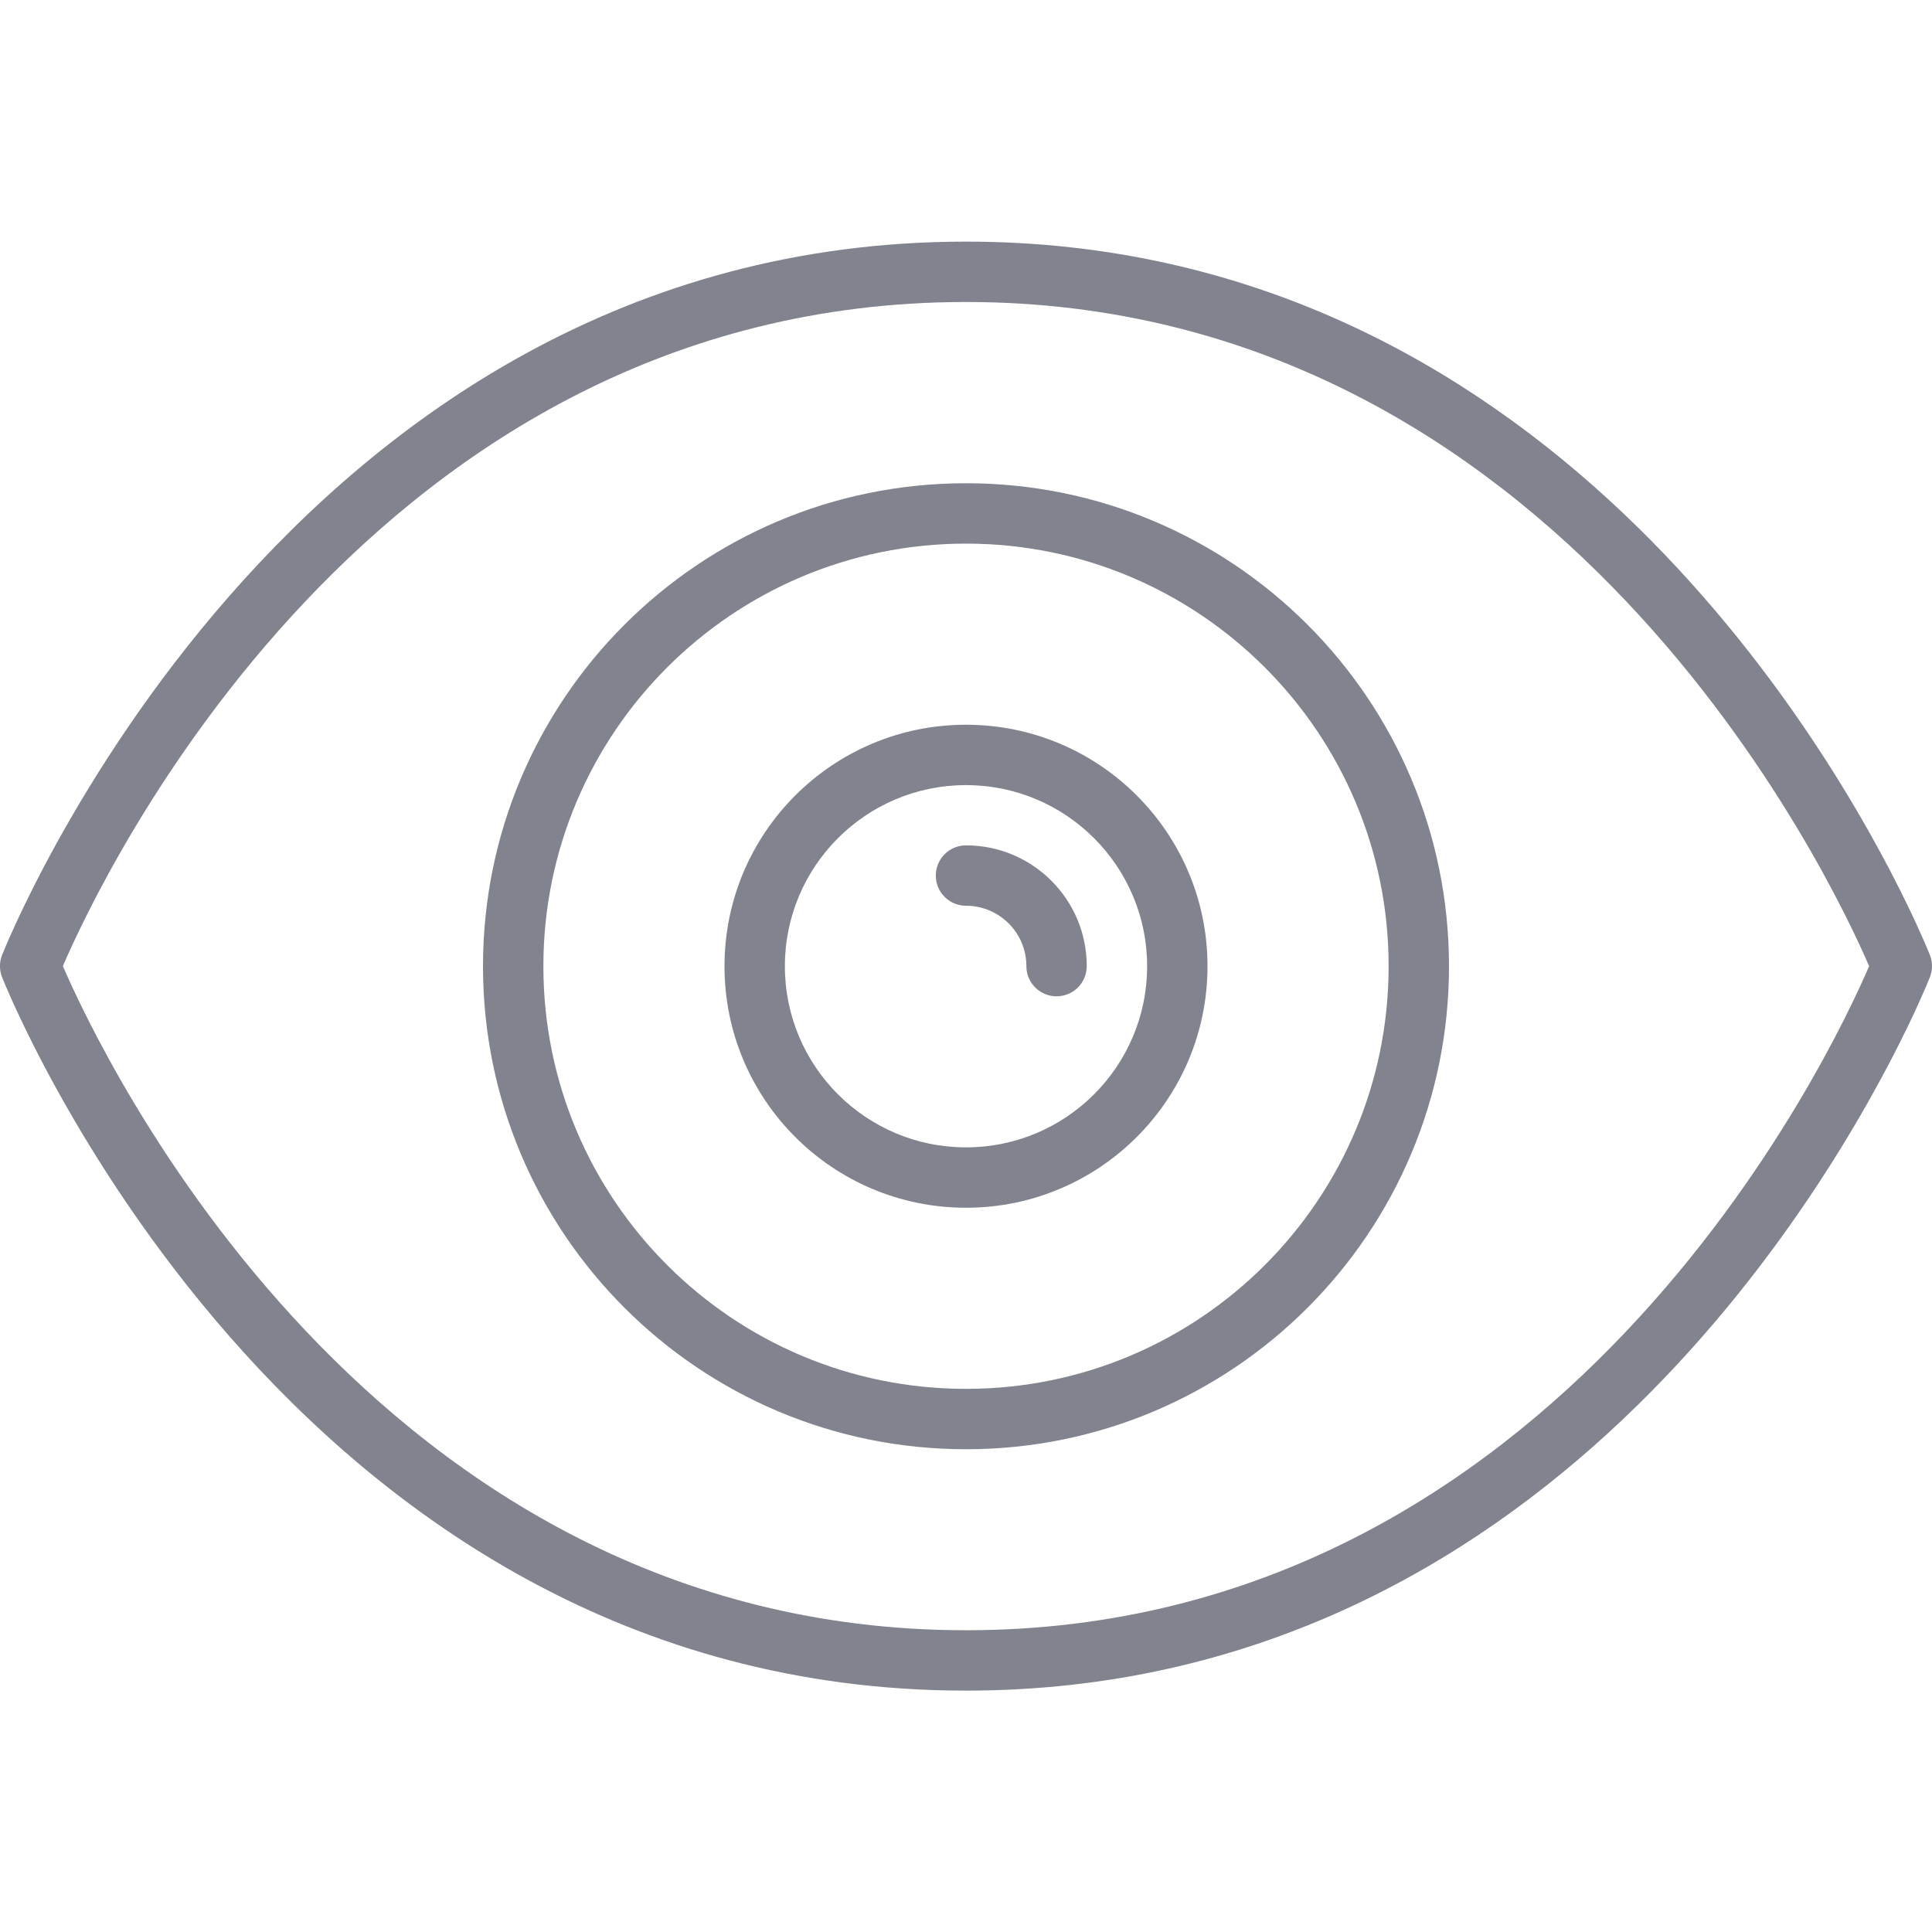
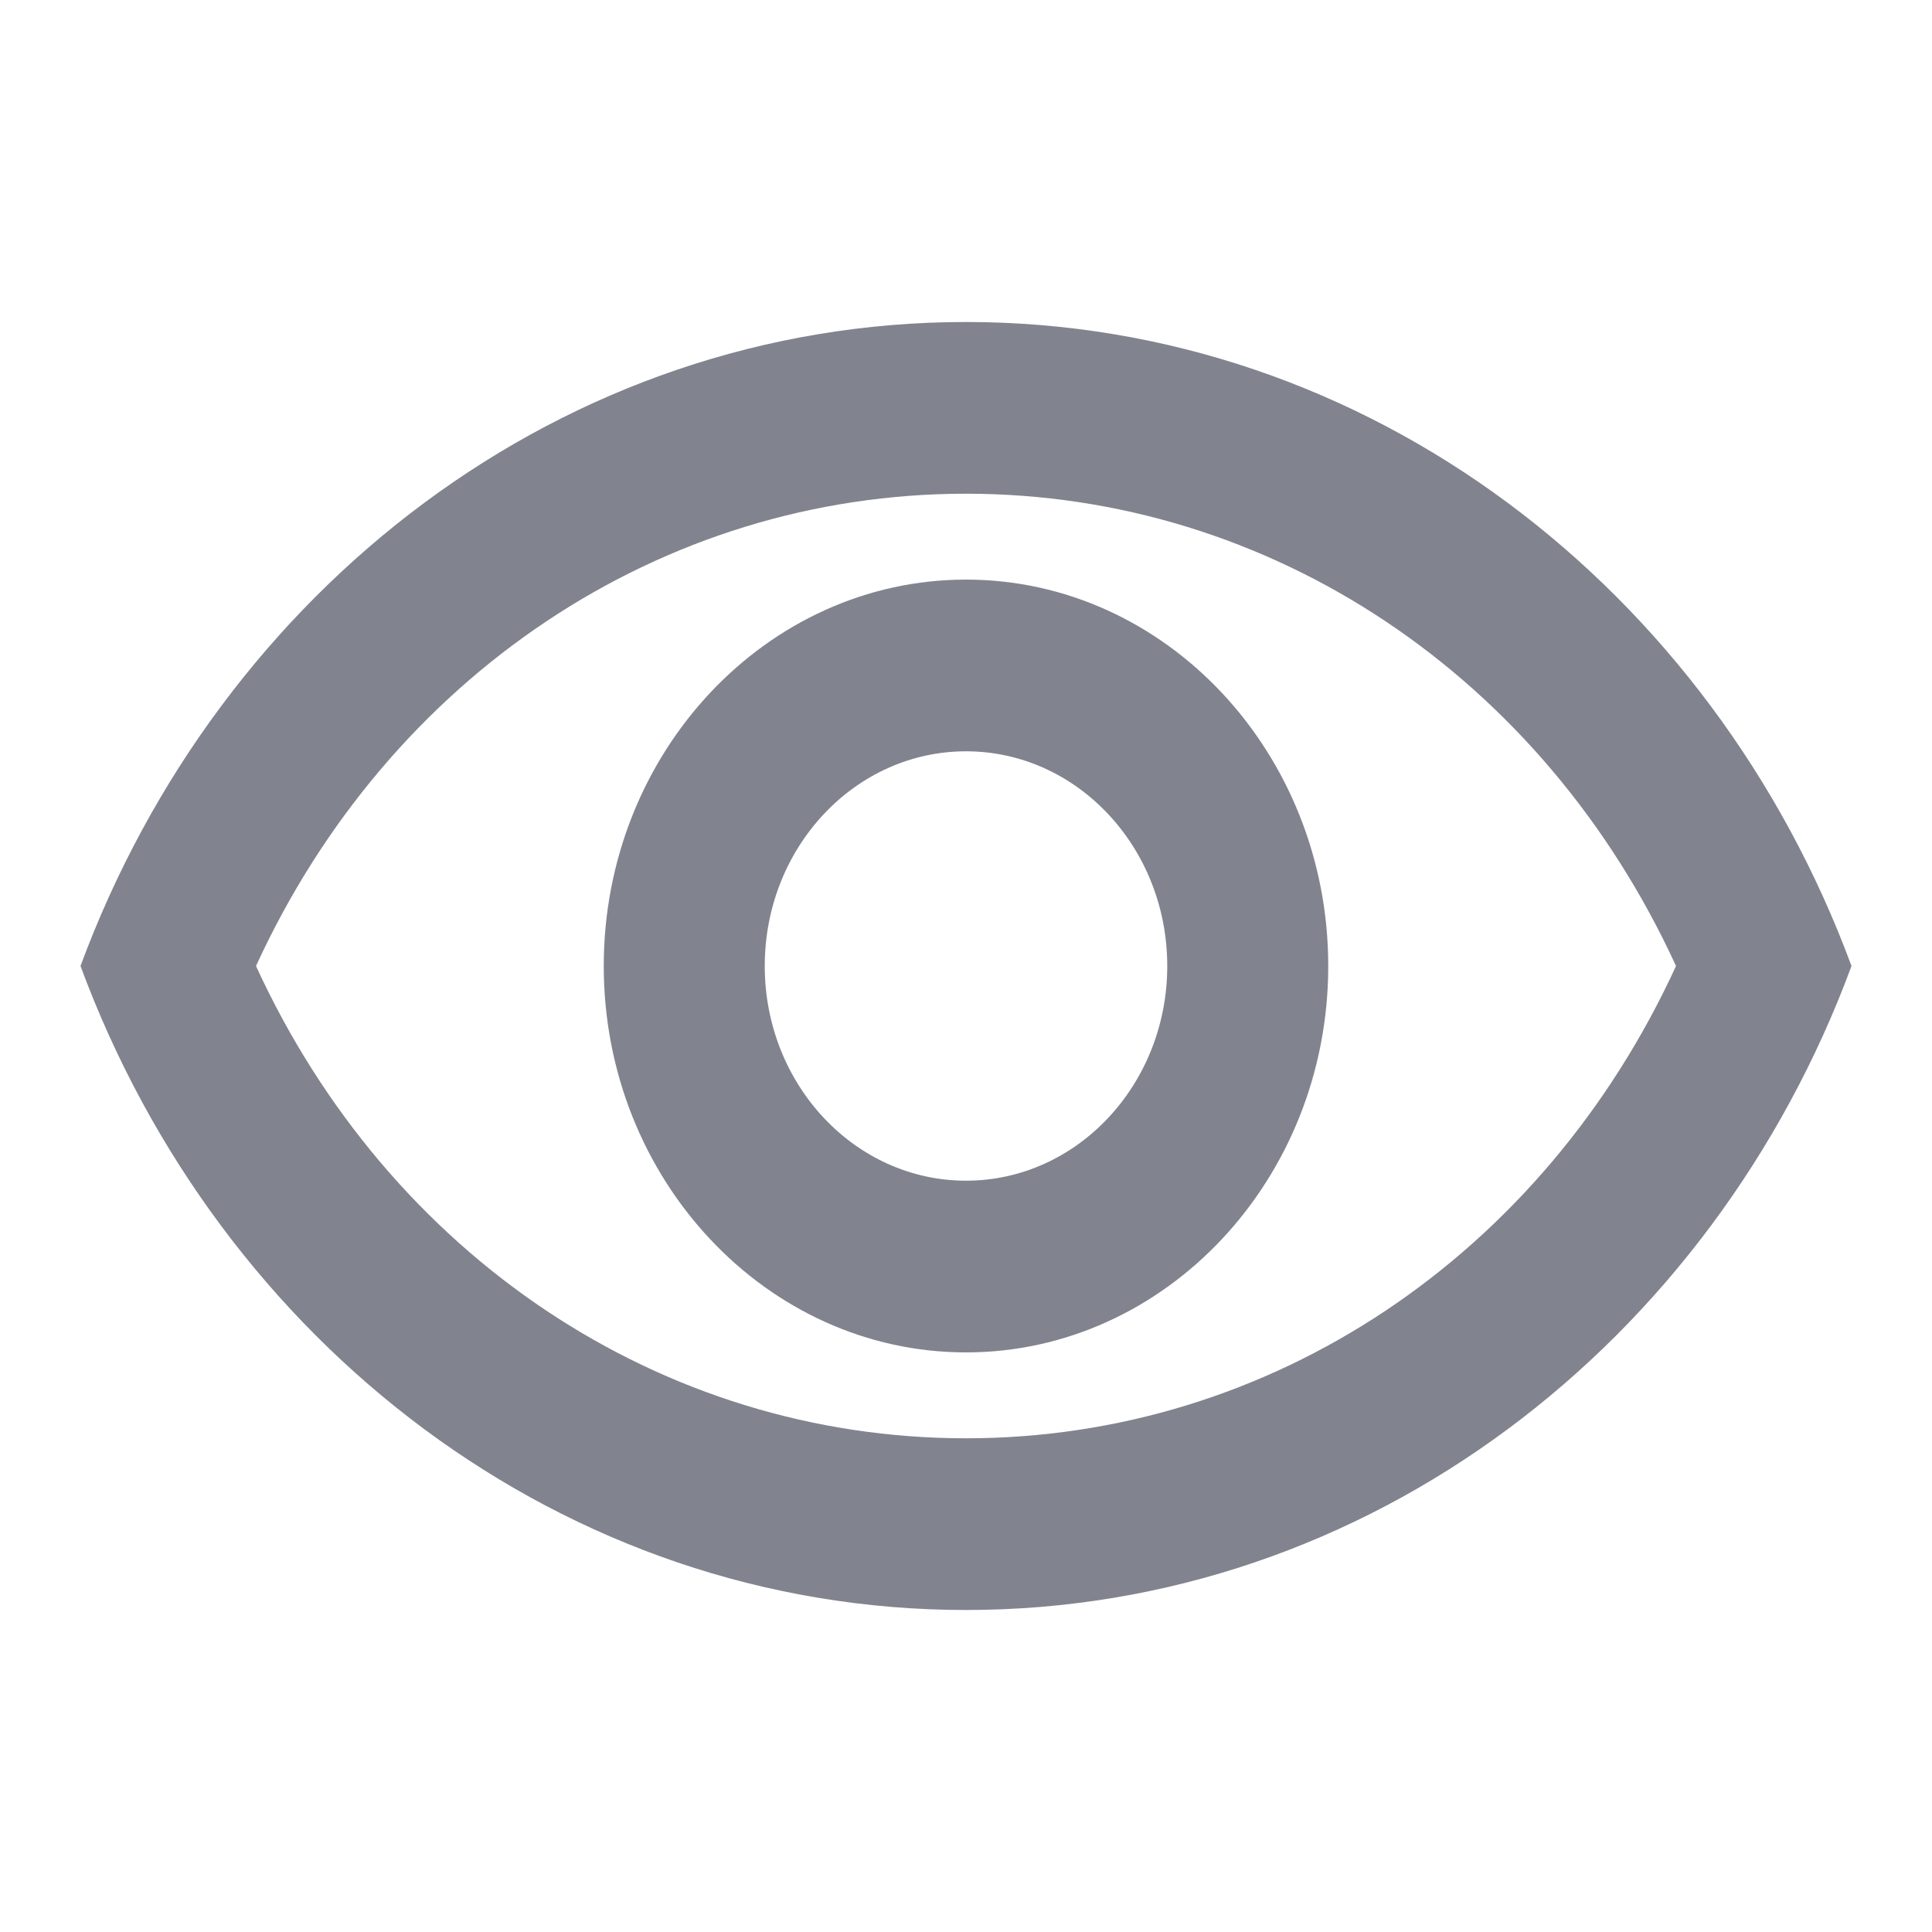
- <svg xmlns="http://www.w3.org/2000/svg" version="1.0" id="Layer_1" width="800px" height="800px" viewBox="0 0 64 64" enable-background="new 0 0 64 64" xml:space="preserve">
-   <g>
-     <path fill="#81848E" d="M63.934,31.645c-0.015-0.037-0.256-0.646-0.74-1.648C60.597,24.627,51.02,8.004,32,8.004   c-22.568,0-31.842,23.404-31.934,23.641c-0.089,0.231-0.089,0.487,0,0.719C0.158,32.6,9.432,56.004,32,56.004   c19.01,0,28.587-16.605,31.189-21.983c0.486-1.007,0.729-1.62,0.744-1.657C64.022,32.132,64.022,31.876,63.934,31.645z M32,54.004   c-19.686,0-28.677-19.123-29.917-22.001C3.321,29.121,12.288,10.004,32,10.004c19.686,0,28.677,19.123,29.917,22.001   C60.679,34.887,51.712,54.004,32,54.004z" />
-     <path fill="#81848E" d="M32,16.008c-8.837,0-16,7.163-16,16s7.163,16,16,16s16-7.163,16-16S40.837,16.008,32,16.008z M32,46.008   c-7.732,0-14-6.268-14-14s6.268-14,14-14s14,6.268,14,14S39.732,46.008,32,46.008z" />
-     <path fill="#81848E" d="M32,24.008c-4.418,0-8,3.582-8,8s3.582,8,8,8s8-3.582,8-8S36.418,24.008,32,24.008z M32,38.008   c-3.313,0-6-2.687-6-6s2.687-6,6-6s6,2.687,6,6S35.313,38.008,32,38.008z" />
-     <path fill="#81848E" d="M32,28.004c-0.553,0-1,0.447-1,1s0.447,1,1,1c1.104,0,2,0.896,2,2c0,0.553,0.447,1,1,1s1-0.447,1-1   C36,29.795,34.209,28.004,32,28.004z" />
-   </g>
+ <svg xmlns="http://www.w3.org/2000/svg" width="24" height="24" viewBox="0 0 24 24" fill="none">
+   <path d="M12 6.133c3.79 0 7.17 2.272 8.82 5.867-1.65 3.595-5.03 5.867-8.82 5.867S4.83 15.595 3.18 12C4.83 8.405 8.21 6.133 12 6.133zM12 4C7 4 2.73 7.317 1 12c1.73 4.683 6 8 11 8s9.27-3.317 11-8c-1.73-4.683-6-8-11-8zm0 5.333c1.38 0 2.5 1.195 2.5 2.667 0 1.472-1.12 2.667-2.5 2.667S9.5 13.472 9.5 12c0-1.472 1.12-2.667 2.5-2.667zM12 7.2c-2.48 0-4.5 2.155-4.5 4.8s2.02 4.8 4.5 4.8 4.5-2.155 4.5-4.8-2.02-4.8-4.5-4.8z" fill="#81848E" />
</svg>
